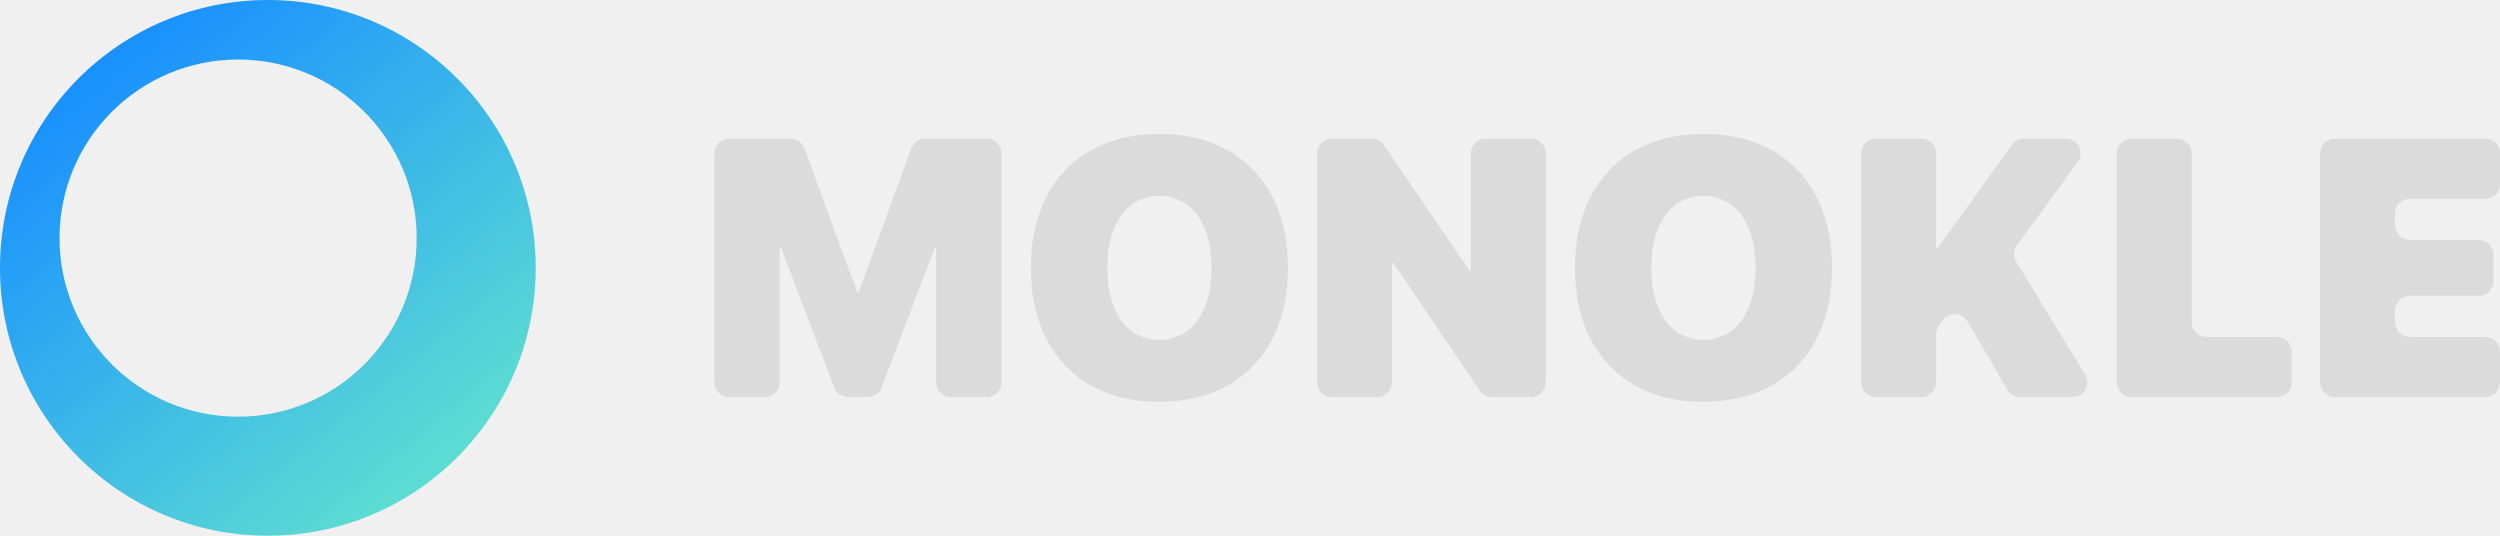
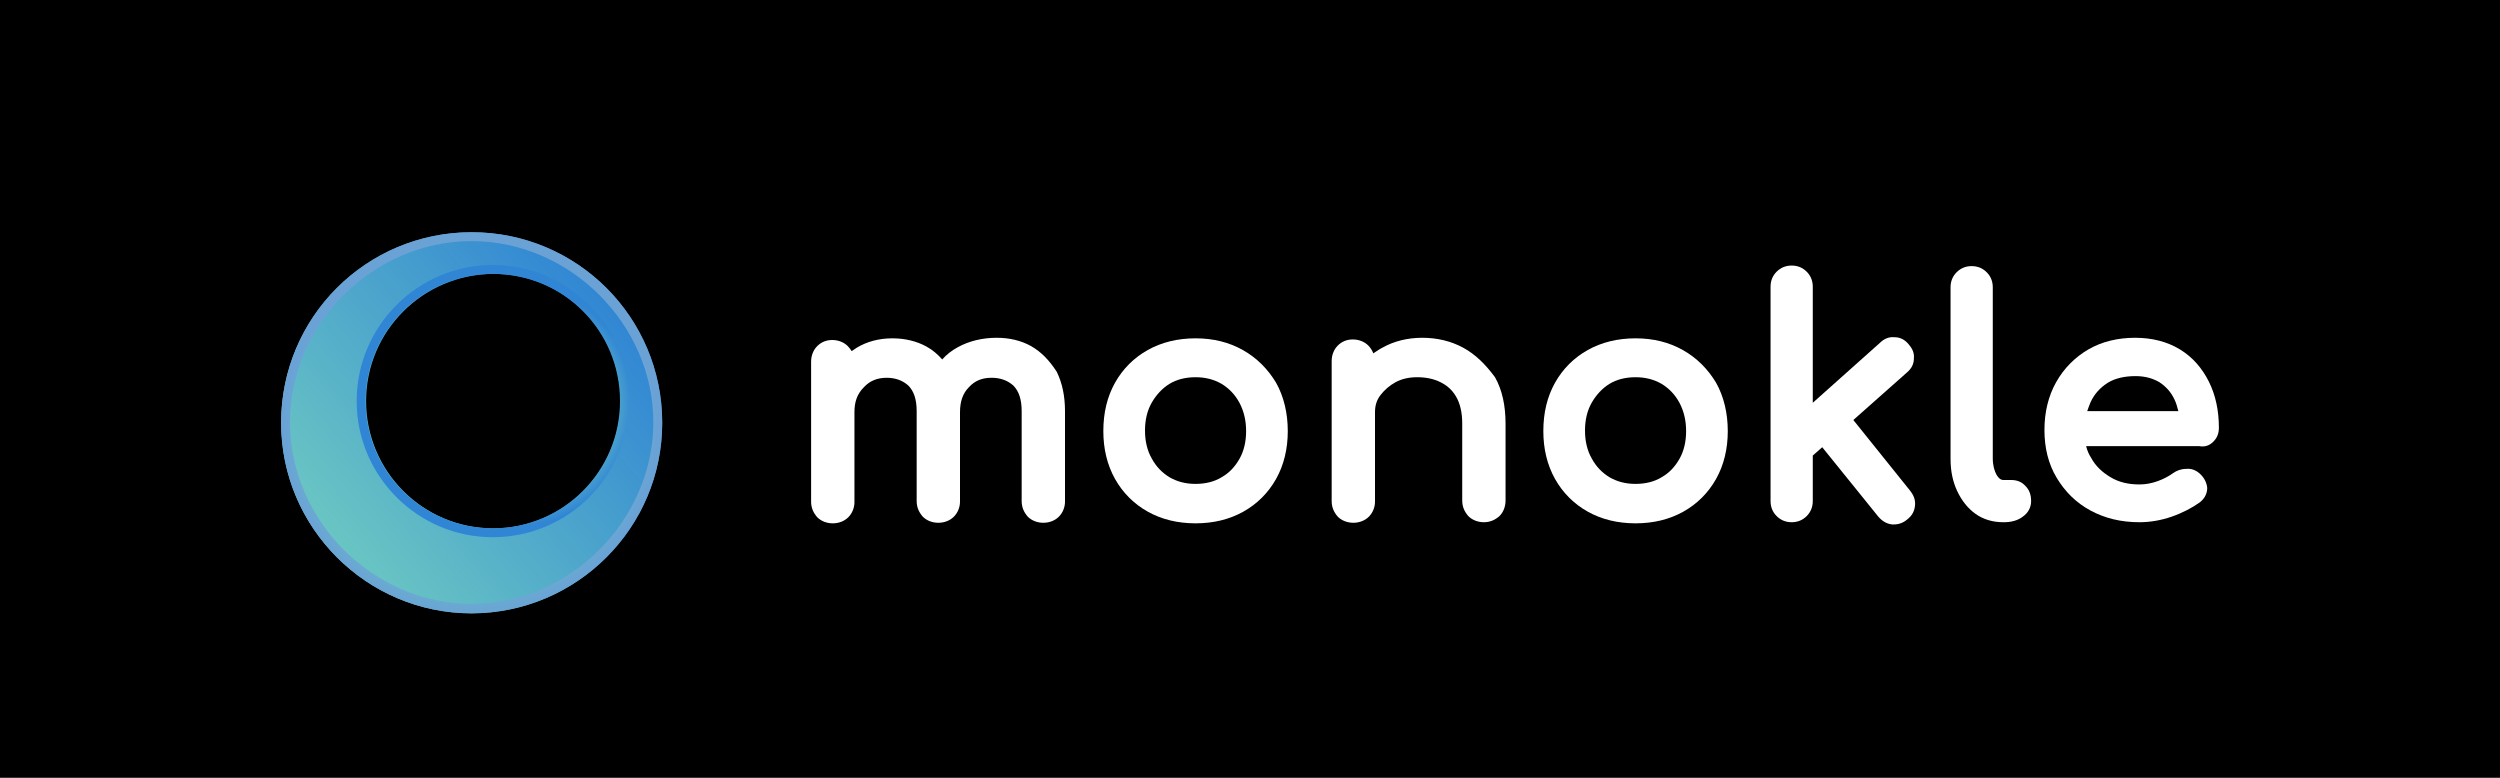
- <svg xmlns="http://www.w3.org/2000/svg" width="336" height="72" viewBox="0 0 336 72" fill="none">
-   <path fill-rule="evenodd" clip-rule="evenodd" d="M36 72C55.882 72 72 55.882 72 36C72 16.118 55.882 0 36 0C16.118 0 0 16.118 0 36C0 55.882 16.118 72 36 72ZM32 56C45.255 56 56 45.255 56 32C56 18.745 45.255 8 32 8C18.745 8 8 18.745 8 32C8 45.255 18.745 56 32 56Z" fill="url(#paint0_linear)" />
-   <path d="M96 51.374C96 52.478 96.895 53.374 98 53.374H102.79C103.895 53.374 104.79 52.478 104.79 51.374V33.341C104.79 33.287 104.834 33.243 104.889 33.243C104.93 33.243 104.966 33.268 104.981 33.306L112.117 52.084C112.412 52.861 113.156 53.374 113.986 53.374H116.62C117.451 53.374 118.195 52.861 118.49 52.084L125.625 33.306C125.64 33.268 125.677 33.243 125.717 33.243C125.772 33.243 125.816 33.287 125.816 33.341V51.374C125.816 52.478 126.711 53.374 127.816 53.374H132.606C133.711 53.374 134.606 52.478 134.606 51.374V20.626C134.606 19.521 133.711 18.626 132.606 18.626H124.362C123.523 18.626 122.773 19.15 122.484 19.938L115.415 39.233C115.398 39.28 115.353 39.311 115.303 39.311C115.253 39.311 115.209 39.28 115.191 39.233L108.122 19.938C107.833 19.15 107.083 18.626 106.244 18.626H98C96.895 18.626 96 19.521 96 20.626V51.374Z" fill="#DBDBDB" />
-   <path d="M155.798 54C166.465 54 173.094 47.089 173.094 36.012V35.964C173.094 24.911 166.441 18 155.798 18C145.226 18 138.55 24.887 138.55 35.964V36.012C138.55 47.113 145.178 54 155.798 54ZM155.798 45.668C151.569 45.668 148.813 42.008 148.813 36.012V35.964C148.813 29.968 151.593 26.332 155.798 26.332C160.074 26.332 162.83 29.992 162.83 35.964V36.012C162.83 41.936 160.146 45.668 155.798 45.668Z" fill="#DBDBDB" />
-   <path d="M177.014 51.374C177.014 52.478 177.909 53.374 179.014 53.374H185.087C186.191 53.374 187.087 52.478 187.087 51.374V35.422C187.087 35.362 187.136 35.314 187.196 35.314C187.232 35.314 187.265 35.332 187.286 35.361L198.87 52.494C199.242 53.044 199.863 53.374 200.527 53.374H205.756C206.861 53.374 207.756 52.478 207.756 51.374V20.626C207.756 19.521 206.861 18.626 205.756 18.626H199.683C198.578 18.626 197.683 19.521 197.683 20.626V36.288C197.683 36.349 197.634 36.397 197.574 36.397C197.538 36.397 197.504 36.38 197.484 36.35L185.996 19.499C185.623 18.953 185.004 18.626 184.343 18.626H179.014C177.909 18.626 177.014 19.521 177.014 20.626V51.374Z" fill="#DBDBDB" />
-   <path d="M228.924 54C239.591 54 246.22 47.089 246.22 36.012V35.964C246.22 24.911 239.568 18 228.924 18C218.352 18 211.676 24.887 211.676 35.964V36.012C211.676 47.113 218.304 54 228.924 54ZM228.924 45.668C224.695 45.668 221.939 42.008 221.939 36.012V35.964C221.939 29.968 224.719 26.332 228.924 26.332C233.201 26.332 235.956 29.992 235.956 35.964V36.012C235.956 41.936 233.272 45.668 228.924 45.668Z" fill="#DBDBDB" />
-   <path d="M250.14 51.374C250.14 52.478 251.035 53.374 252.14 53.374H258.213C259.318 53.374 260.213 52.478 260.213 51.374V44.923C260.213 44.5 260.347 44.087 260.597 43.745L261.098 43.056C261.947 41.891 263.713 41.98 264.441 43.224L269.802 52.384C270.161 52.997 270.818 53.374 271.528 53.374H278.529C280.091 53.374 281.05 51.664 280.236 50.332L270.984 35.181C270.562 34.489 270.599 33.611 271.078 32.957L279.241 21.808C280.209 20.486 279.265 18.626 277.628 18.626H272.024C271.381 18.626 270.776 18.936 270.4 19.459L260.441 33.311C260.417 33.344 260.379 33.363 260.339 33.363C260.269 33.363 260.213 33.307 260.213 33.238V20.626C260.213 19.521 259.318 18.626 258.213 18.626H252.14C251.035 18.626 250.14 19.521 250.14 20.626V51.374Z" fill="#DBDBDB" />
-   <path d="M284.493 51.374C284.493 52.478 285.389 53.374 286.493 53.374H306.013C307.118 53.374 308.013 52.478 308.013 51.374V47.283C308.013 46.178 307.118 45.283 306.013 45.283H296.567C295.462 45.283 294.567 44.388 294.567 43.283V20.626C294.567 19.521 293.671 18.626 292.567 18.626H286.493C285.389 18.626 284.493 19.521 284.493 20.626V51.374Z" fill="#DBDBDB" />
-   <path d="M311.815 51.374C311.815 52.478 312.71 53.374 313.815 53.374H334C335.105 53.374 336 52.478 336 51.374V47.283C336 46.178 335.105 45.283 334 45.283H323.888C322.783 45.283 321.888 44.388 321.888 43.283V41.769C321.888 40.664 322.783 39.769 323.888 39.769H333.121C334.226 39.769 335.121 38.873 335.121 37.769V34.255C335.121 33.151 334.226 32.255 333.121 32.255H323.888C322.783 32.255 321.888 31.36 321.888 30.256V28.717C321.888 27.613 322.783 26.717 323.888 26.717H334C335.105 26.717 336 25.822 336 24.717V20.626C336 19.521 335.105 18.626 334 18.626H313.815C312.71 18.626 311.815 19.521 311.815 20.626V51.374Z" fill="#DBDBDB" />
-   <defs>
-     <linearGradient id="paint0_linear" x1="13.2" y1="8.16" x2="58.08" y2="62.04" gradientUnits="userSpaceOnUse">
-       <stop stop-color="#1890FF" />
-       <stop offset="1" stop-color="#5CDBD3" />
-     </linearGradient>
-   </defs>
+ <svg xmlns="http://www.w3.org/2000/svg" version="1.1" id="TESTKUBE_logos" x="0px" y="0px" viewBox="0 0 450 140" style="enable-background:new 0 0 450 140;" xml:space="preserve">
+   <style type="text/css">
+ 	.st0{fill:#FFFFFF;}
+ 	.st1{fill-rule:evenodd;clip-rule:evenodd;fill:url(#SVGID_1_);}
+ 	.st2{fill-rule:evenodd;clip-rule:evenodd;fill:url(#SVGID_2_);}
+ 	.st3{fill-rule:evenodd;clip-rule:evenodd;fill:url(#SVGID_3_);}
+ </style>
+   <rect width="450" height="140" />
+   <g>
+     <g>
+       <path class="st0" d="M185.6,62.3L185.6,62.3c-1.8-1-3.9-1.5-6.2-1.5c-2.6,0-5,0.6-7,1.7c-1.1,0.6-2,1.3-2.8,2.2    c-0.8-0.9-1.7-1.7-2.8-2.3c-1.8-1-3.9-1.5-6.2-1.5c-2.4,0-4.6,0.6-6.4,1.7c-0.3,0.2-0.6,0.4-0.9,0.6c-0.2-0.3-0.4-0.6-0.7-0.9    c-0.7-0.7-1.7-1.1-2.8-1.1c-1.1,0-2,0.4-2.7,1.1c-0.7,0.7-1.1,1.7-1.1,2.8v25.2c0,1.1,0.4,2,1.1,2.8c0.7,0.7,1.7,1.1,2.8,1.1    c1.1,0,2.1-0.4,2.8-1.1c0.7-0.7,1.1-1.7,1.1-2.7V74.2c0-1.9,0.5-3.3,1.7-4.5c1.1-1.2,2.5-1.7,4.1-1.7c1.6,0,2.9,0.5,3.9,1.4    c1,1,1.5,2.5,1.5,4.6v16.2c0,1.1,0.4,2,1.1,2.8c0.7,0.7,1.7,1.1,2.8,1.1c1.1,0,2.1-0.4,2.8-1.1c0.7-0.7,1.1-1.7,1.1-2.7V74.2    c0-1.9,0.5-3.4,1.6-4.5c1.1-1.2,2.4-1.7,4.1-1.7c1.6,0,2.9,0.5,3.9,1.4c1,1,1.5,2.5,1.5,4.6v16.2c0,1.1,0.4,2,1.1,2.8    c0.7,0.7,1.7,1.1,2.8,1.1c1.1,0,2.1-0.4,2.8-1.1c0.7-0.7,1.1-1.7,1.1-2.7V74c0-2.7-0.5-5.1-1.5-7.1    C188.9,64.9,187.5,63.4,185.6,62.3z" />
+       <path class="st0" d="M223.7,63L223.7,63c-2.5-1.4-5.3-2.1-8.5-2.1c-3.2,0-6.1,0.7-8.6,2.1c-2.5,1.4-4.5,3.4-5.9,5.9    c-1.4,2.5-2.1,5.4-2.1,8.7c0,3.2,0.7,6.1,2.1,8.6c1.4,2.5,3.4,4.5,5.9,5.9c2.5,1.4,5.4,2.1,8.6,2.1c3.2,0,6.1-0.7,8.6-2.1    c2.5-1.4,4.5-3.4,5.9-5.9c1.4-2.5,2.1-5.4,2.1-8.6c0-3.2-0.7-6.2-2.1-8.7C228.2,66.4,226.2,64.4,223.7,63z M219.9,85.9    c-1.3,0.8-2.9,1.2-4.7,1.2c-1.8,0-3.3-0.4-4.7-1.2c-1.3-0.8-2.4-1.9-3.2-3.4c-0.8-1.4-1.2-3.1-1.2-5c0-1.9,0.4-3.6,1.2-5    c0.8-1.4,1.9-2.6,3.2-3.4c1.3-0.8,2.9-1.2,4.7-1.2c1.8,0,3.3,0.4,4.7,1.2c1.3,0.8,2.4,1.9,3.2,3.4c0.8,1.5,1.2,3.2,1.2,5.1    c0,1.9-0.4,3.6-1.2,5v0C222.3,84,221.3,85.1,219.9,85.9z" />
+       <path class="st0" d="M263.4,62.6L263.4,62.6c-2.2-1.2-4.7-1.8-7.4-1.8c-2.6,0-5.1,0.6-7.2,1.8c-0.6,0.3-1.1,0.7-1.6,1    c-0.2-0.5-0.5-1-0.9-1.4c-0.7-0.7-1.7-1.1-2.8-1.1c-1.1,0-2,0.4-2.7,1.1c-0.7,0.7-1.1,1.7-1.1,2.8v25.2c0,1.1,0.4,2,1.1,2.8    c0.7,0.7,1.7,1.1,2.8,1.1c1.1,0,2.1-0.4,2.8-1.1c0.7-0.7,1.1-1.7,1.1-2.7V74.2c0-1.2,0.3-2.2,1-3.1c0.7-0.9,1.6-1.7,2.7-2.3    c1.1-0.6,2.4-0.9,3.9-0.9c1.6,0,3,0.3,4.2,0.9c1.2,0.6,2.1,1.4,2.8,2.6c0.7,1.2,1.1,2.8,1.1,4.8v13.9c0,1.1,0.4,2,1.1,2.8    c0.7,0.7,1.7,1.1,2.8,1.1c1.1,0,2-0.4,2.8-1.1c0.7-0.7,1.1-1.7,1.1-2.8V76.3c0-3.3-0.6-6.1-1.9-8.4    C267.4,65.6,265.6,63.8,263.4,62.6z" />
+       <path class="st0" d="M302.9,63L302.9,63c-2.5-1.4-5.3-2.1-8.5-2.1c-3.2,0-6.1,0.7-8.6,2.1c-2.5,1.4-4.5,3.4-5.9,5.9    c-1.4,2.5-2.1,5.4-2.1,8.7c0,3.2,0.7,6.1,2.1,8.6c1.4,2.5,3.4,4.5,5.9,5.9c2.5,1.4,5.4,2.1,8.6,2.1c3.2,0,6.1-0.7,8.6-2.1    c2.5-1.4,4.5-3.4,5.9-5.9c1.4-2.5,2.1-5.4,2.1-8.6c0-3.2-0.7-6.2-2.1-8.7C307.4,66.4,305.4,64.4,302.9,63z M299.1,85.9    c-1.3,0.8-2.9,1.2-4.7,1.2c-1.8,0-3.3-0.4-4.7-1.2c-1.3-0.8-2.4-1.9-3.2-3.4c-0.8-1.4-1.2-3.1-1.2-5c0-1.9,0.4-3.6,1.2-5    c0.8-1.4,1.9-2.6,3.2-3.4c1.3-0.8,2.9-1.2,4.7-1.2s3.3,0.4,4.7,1.2c1.3,0.8,2.4,1.9,3.2,3.4c0.8,1.5,1.2,3.2,1.2,5.1    c0,1.9-0.4,3.6-1.2,5v0C301.5,84,300.5,85.1,299.1,85.9z" />
+       <path class="st0" d="M333.6,75.6l9.7-8.6c0.8-0.7,1.2-1.5,1.2-2.5c0.1-1-0.3-1.8-1-2.6c-0.7-0.8-1.5-1.2-2.5-1.2    c-1-0.1-1.9,0.3-2.6,1l-12.1,10.8V51.6c0-1.1-0.4-2-1.1-2.7c-0.7-0.7-1.6-1.1-2.7-1.1c-1.1,0-2,0.4-2.7,1.1    c-0.7,0.7-1.1,1.6-1.1,2.7v38.6c0,1.1,0.4,2,1.1,2.7c0.7,0.7,1.6,1.1,2.7,1.1c1.1,0,2-0.4,2.7-1.1c0.7-0.7,1.1-1.6,1.1-2.7V82    l1.7-1.5L338.1,93c0.7,0.8,1.5,1.3,2.5,1.4c0.1,0,0.2,0,0.3,0c0.9,0,1.7-0.3,2.4-0.9c0.9-0.7,1.3-1.5,1.4-2.5    c0.1-1-0.2-1.8-0.9-2.7L333.6,75.6z" />
+       <path class="st0" d="M362,86.4h-1.4c-0.3,0-0.7-0.1-1.2-0.9c-0.4-0.7-0.7-1.7-0.7-3V51.7c0-1.1-0.4-2-1.1-2.7    c-0.7-0.7-1.6-1.1-2.7-1.1s-2,0.4-2.7,1.1c-0.7,0.7-1.1,1.6-1.1,2.7v30.9c0,2.2,0.4,4.1,1.2,5.8c0.8,1.7,1.9,3.1,3.3,4.1    c1.4,1,3.1,1.5,5,1.5h0.1c1.3,0,2.5-0.3,3.4-1c1-0.7,1.5-1.7,1.5-2.8c0-1.1-0.3-2-1-2.7C363.9,86.7,363,86.4,362,86.4z" />
+       <path class="st0" d="M398.4,79.5c0.7-0.7,1-1.5,1-2.5c0-3.1-0.6-5.9-1.8-8.3c-1.2-2.4-2.9-4.4-5.2-5.8c-2.3-1.4-5-2.1-8.1-2.1    c-3.1,0-6,0.7-8.4,2.1c-2.4,1.4-4.4,3.4-5.8,5.9c-1.4,2.5-2.1,5.4-2.1,8.6c0,3.2,0.7,6.1,2.2,8.6c1.5,2.5,3.5,4.5,6.1,5.9    c2.6,1.4,5.5,2.1,8.8,2.1c1.8,0,3.8-0.3,5.8-1c2-0.7,3.7-1.6,5.1-2.6c1.1-0.9,1.3-1.9,1.3-2.6c-0.1-0.9-0.5-1.8-1.4-2.6    c-0.7-0.6-1.5-0.9-2.4-0.8c-0.9,0-1.7,0.3-2.4,0.8c-0.7,0.5-1.6,1-2.7,1.4c-1.1,0.4-2.2,0.6-3.3,0.6c-2,0-3.7-0.4-5.2-1.3    c-1.5-0.9-2.7-2-3.5-3.5c-0.4-0.6-0.7-1.3-0.9-2.1h20.3C396.9,80.5,397.7,80.2,398.4,79.5z M384.4,67.7c1.7,0,3.1,0.4,4.3,1.1    c1.2,0.8,2.1,1.8,2.7,3.1c0.3,0.6,0.5,1.3,0.7,2.1h-16.4c0.2-0.6,0.4-1.1,0.6-1.6c0.7-1.5,1.7-2.6,3.1-3.5    C380.7,68.1,382.4,67.7,384.4,67.7z" />
+     </g>
+     <g id="Ring_2_">
+       <linearGradient id="SVGID_1_" gradientUnits="userSpaceOnUse" x1="-3215.598" y1="690.253" x2="-3172.669" y2="741.419" gradientTransform="matrix(0 1 -1 0 801.3895 3269.612)">
+         <stop offset="0" style="stop-color:#3085D4" />
+         <stop offset="1" style="stop-color:#69C5C3" />
+       </linearGradient>
+       <path class="st1" d="M50.6,76.1c0,18.9,15.4,34.3,34.3,34.3s34.3-15.4,34.3-34.3s-15.4-34.3-34.3-34.3    C65.9,41.8,50.6,57.1,50.6,76.1L50.6,76.1z M65.9,72.2c0,12.6,10.2,22.9,22.9,22.9c12.6,0,22.9-10.2,22.9-22.9    s-10.2-22.9-22.9-22.9c0,0,0,0,0,0C76.1,49.4,65.9,59.6,65.9,72.2z" />
+       <radialGradient id="SVGID_2_" cx="-1344.076" cy="97.68" r="0.956" gradientTransform="matrix(19.12 -18.48 18.48 19.12 23986.18 -26633.088)" gradientUnits="userSpaceOnUse">
+         <stop offset="0" style="stop-color:#3085D4" />
+         <stop offset="0.17" style="stop-color:#3085D4" />
+         <stop offset="0.39" style="stop-color:#69C5C3" />
+         <stop offset="0.5" style="stop-color:#6AA2D6" />
+         <stop offset="0.6" style="stop-color:#69C5C3" />
+         <stop offset="0.86" style="stop-color:#3085D4" />
+       </radialGradient>
+       <path class="st2" d="M88.7,96.7c-13.5,0-24.5-11-24.5-24.5c0-13.5,11-24.5,24.5-24.5s24.5,11,24.5,24.5v0    C113.2,85.8,102.2,96.7,88.7,96.7z M88.7,95.1c-12.6,0-22.9-10.2-22.9-22.9c0-12.6,10.2-22.9,22.9-22.9s22.9,10.2,22.9,22.9v0    C111.6,84.9,101.3,95.1,88.7,95.1z" />
+       <radialGradient id="SVGID_3_" cx="-1346.307" cy="119.276" r="0.956" gradientTransform="matrix(21.86 -29.41 29.04 21.58 26050.91 -42091.57)" gradientUnits="userSpaceOnUse">
+         <stop offset="3.000000e-02" style="stop-color:#6AA2D6" />
+         <stop offset="8.000000e-02" style="stop-color:#6AA2D6" />
+         <stop offset="0.21" style="stop-color:#6AA2D6" />
+         <stop offset="0.42" style="stop-color:#69C5C3" />
+         <stop offset="0.51" style="stop-color:#69C5C3" />
+         <stop offset="0.61" style="stop-color:#69C5C3" />
+         <stop offset="0.97" style="stop-color:#6AA2D6" />
+       </radialGradient>
+       <path class="st3" d="M84.9,110.4C66,110.4,50.6,95,50.6,76.1c0-18.9,15.3-34.3,34.3-34.3s34.3,15.3,34.3,34.3c0,0,0,0,0,0    C119.2,95,103.9,110.3,84.9,110.4C84.9,110.4,84.9,110.4,84.9,110.4z M84.9,108.7c-17.7,0-32.7-15-32.7-32.7s15-32.6,32.7-32.6    s32.7,15,32.7,32.6S102.6,108.7,84.9,108.7z" />
+     </g>
+   </g>
</svg>
